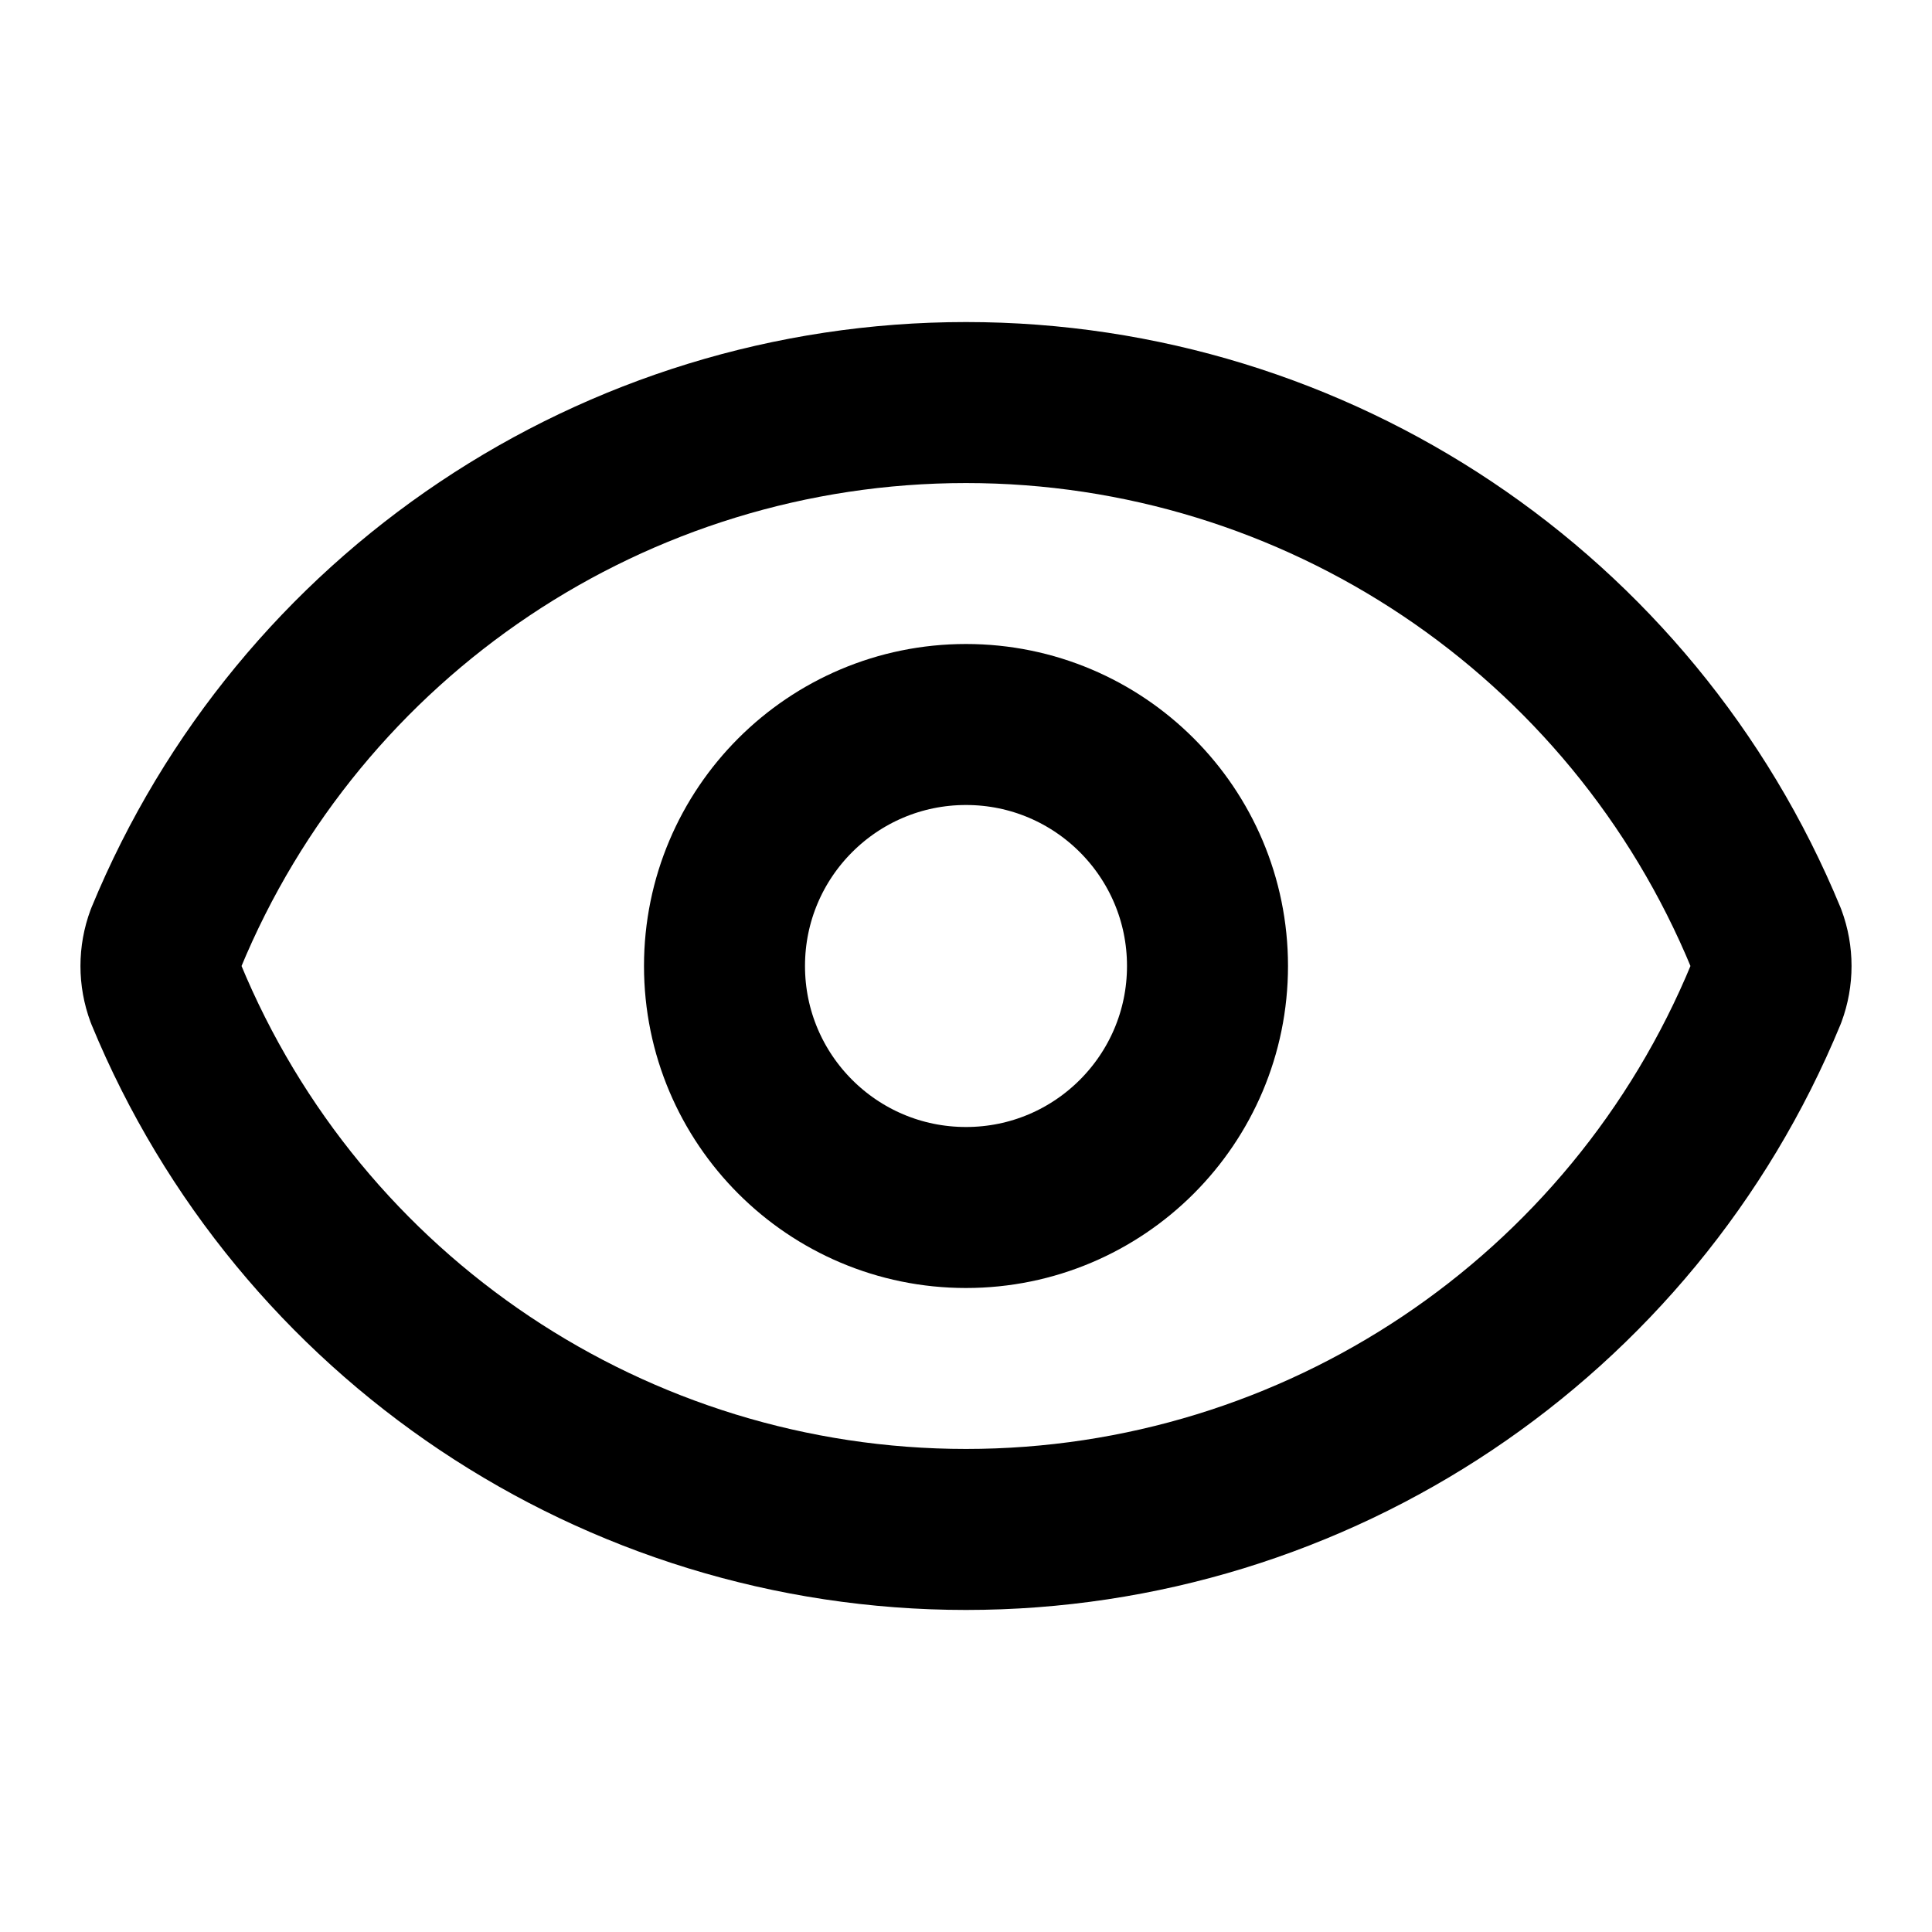
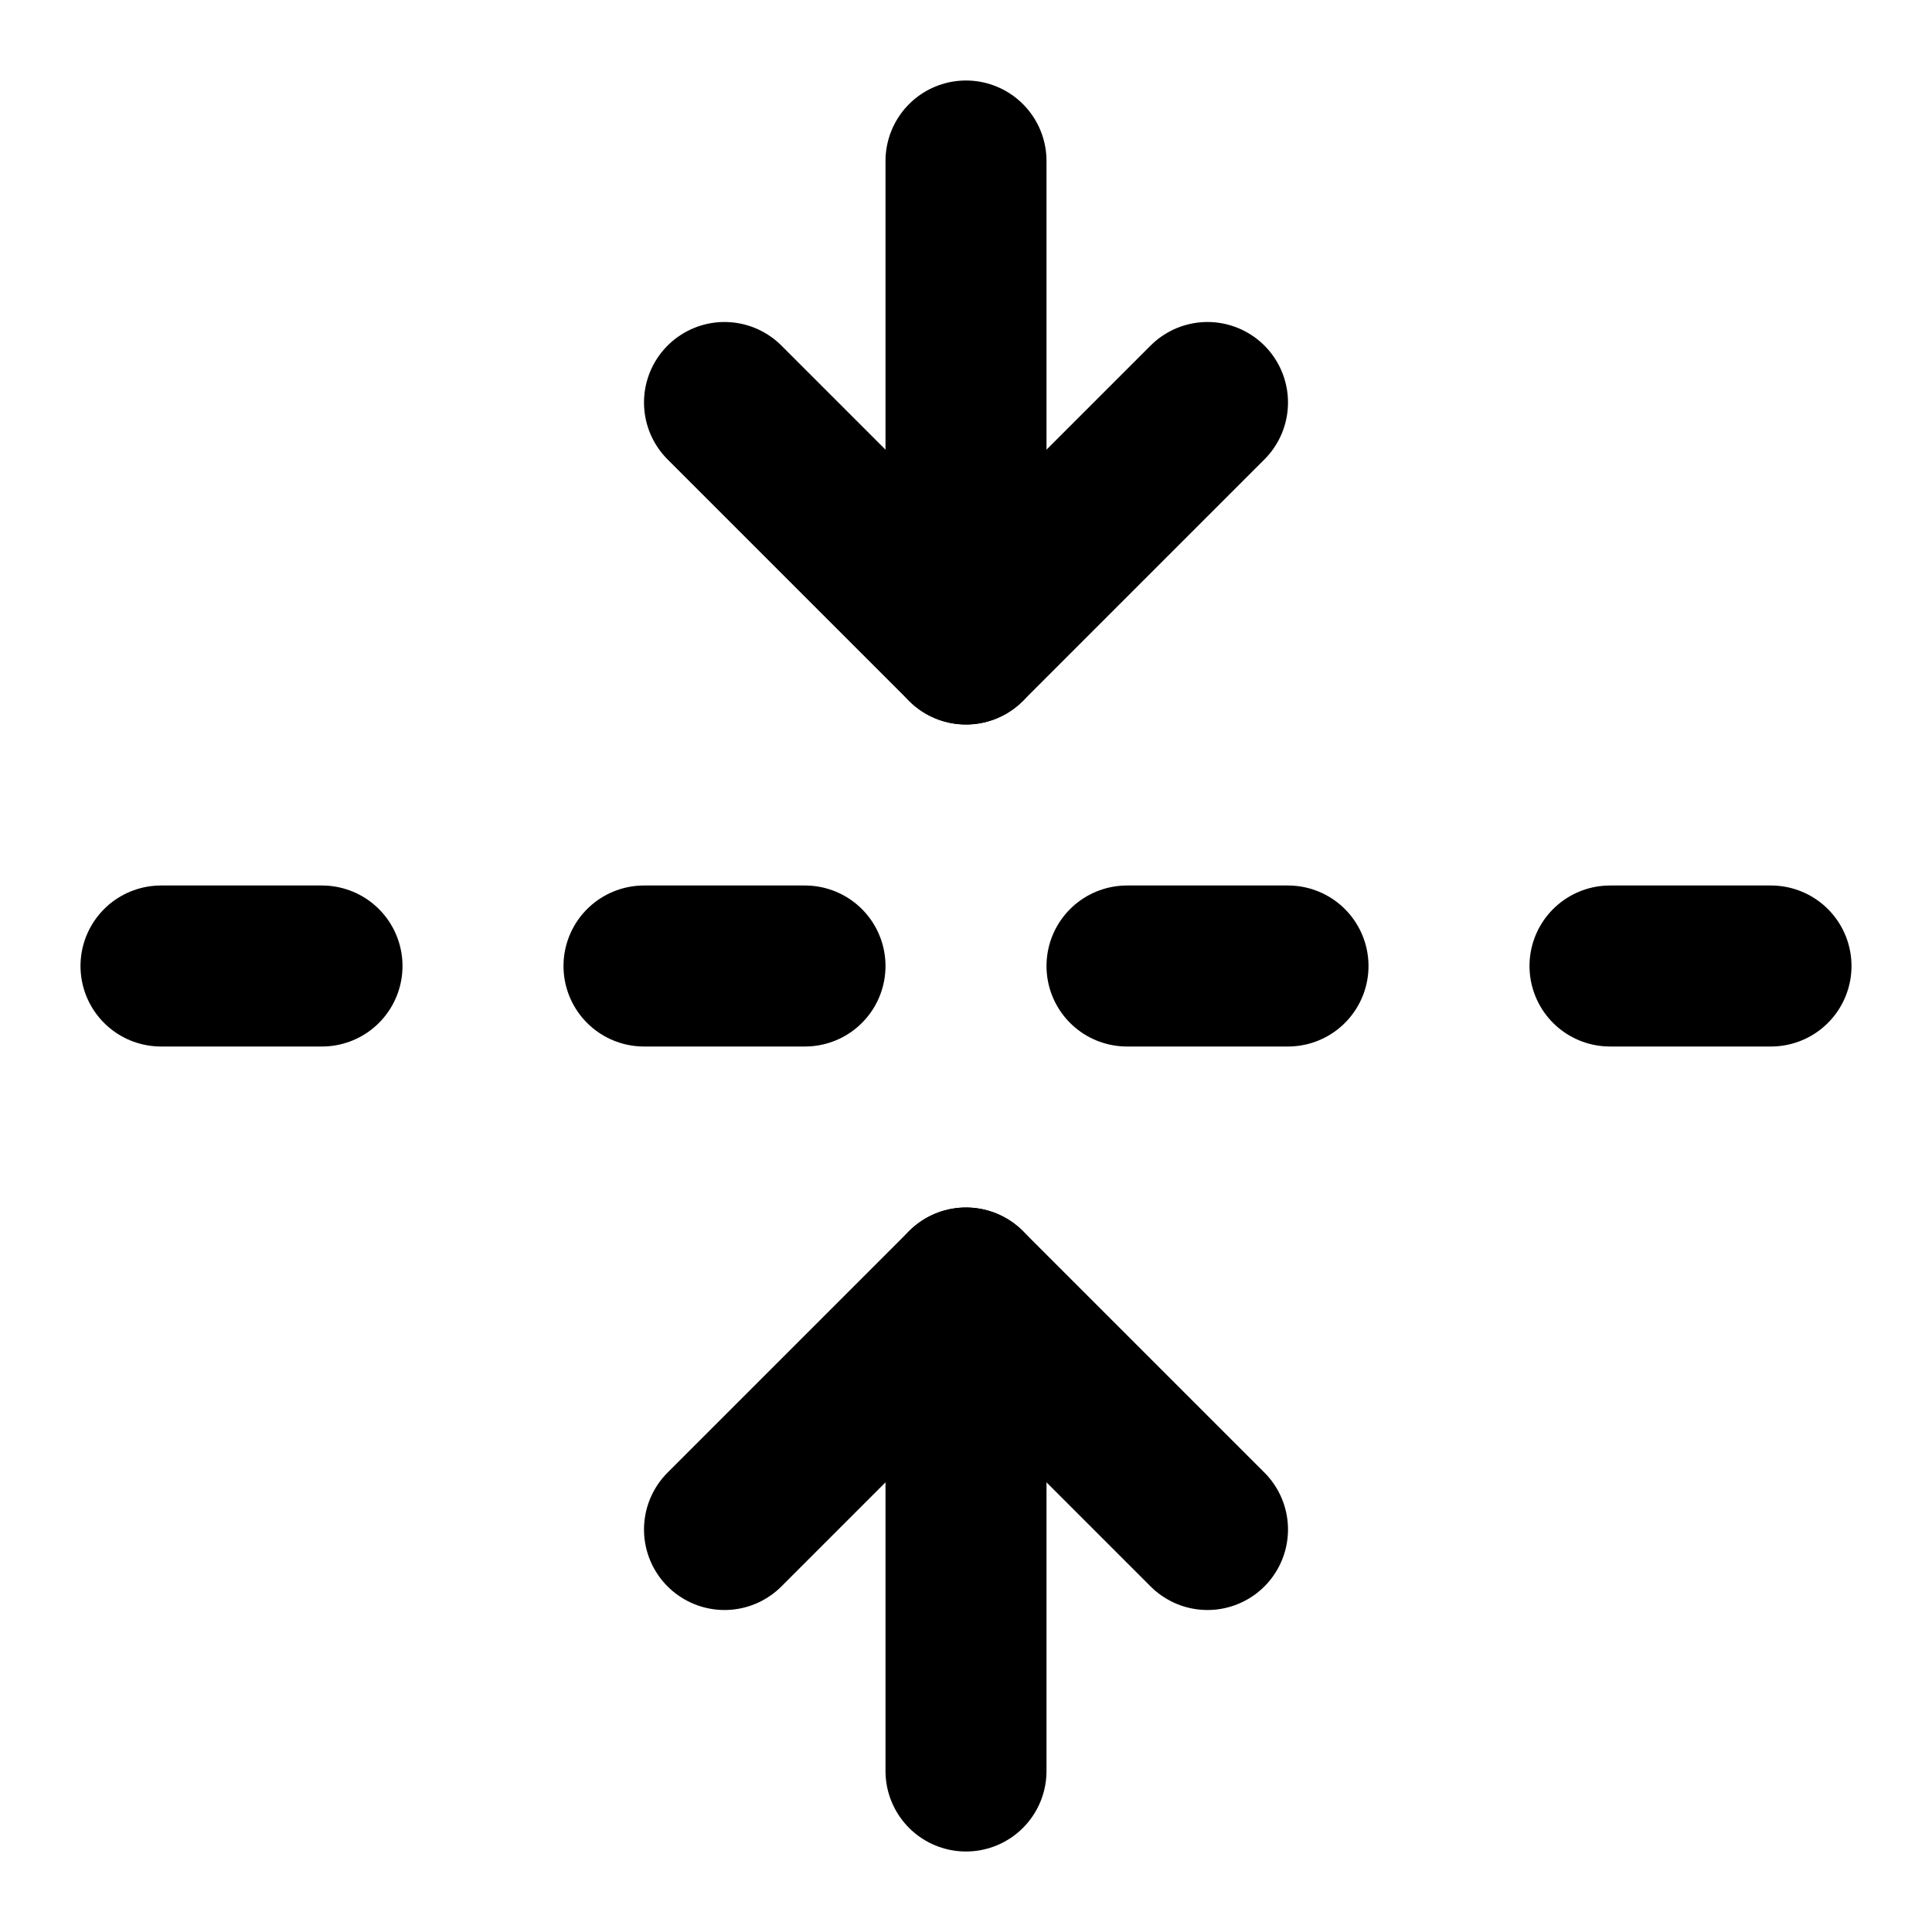
- <svg xmlns="http://www.w3.org/2000/svg" class="lucide lucide-eye" width="24" height="24" viewBox="0 0 24 24" fill="none" stroke="currentColor" stroke-width="2" stroke-linecap="round" stroke-linejoin="round">
-   <path d="M2.062 12.348a1 1 0 0 1 0-.696 10.75 10.75 0 0 1 19.876 0 1 1 0 0 1 0 .696 10.75 10.75 0 0 1-19.876 0" />
-   <circle cx="12" cy="12" r="3" />
+ <svg xmlns="http://www.w3.org/2000/svg" class="lucide lucide-fold-vertical" width="24" height="24" viewBox="0 0 24 24" fill="none" stroke="currentColor" stroke-width="2" stroke-linecap="round" stroke-linejoin="round">
+   <path d="M12 22v-6" />
+   <path d="M12 8V2" />
+   <path d="M4 12H2" />
+   <path d="M10 12H8" />
+   <path d="M16 12h-2" />
+   <path d="M22 12h-2" />
+   <path d="m15 19-3-3-3 3" />
+   <path d="m15 5-3 3-3-3" />
</svg>
